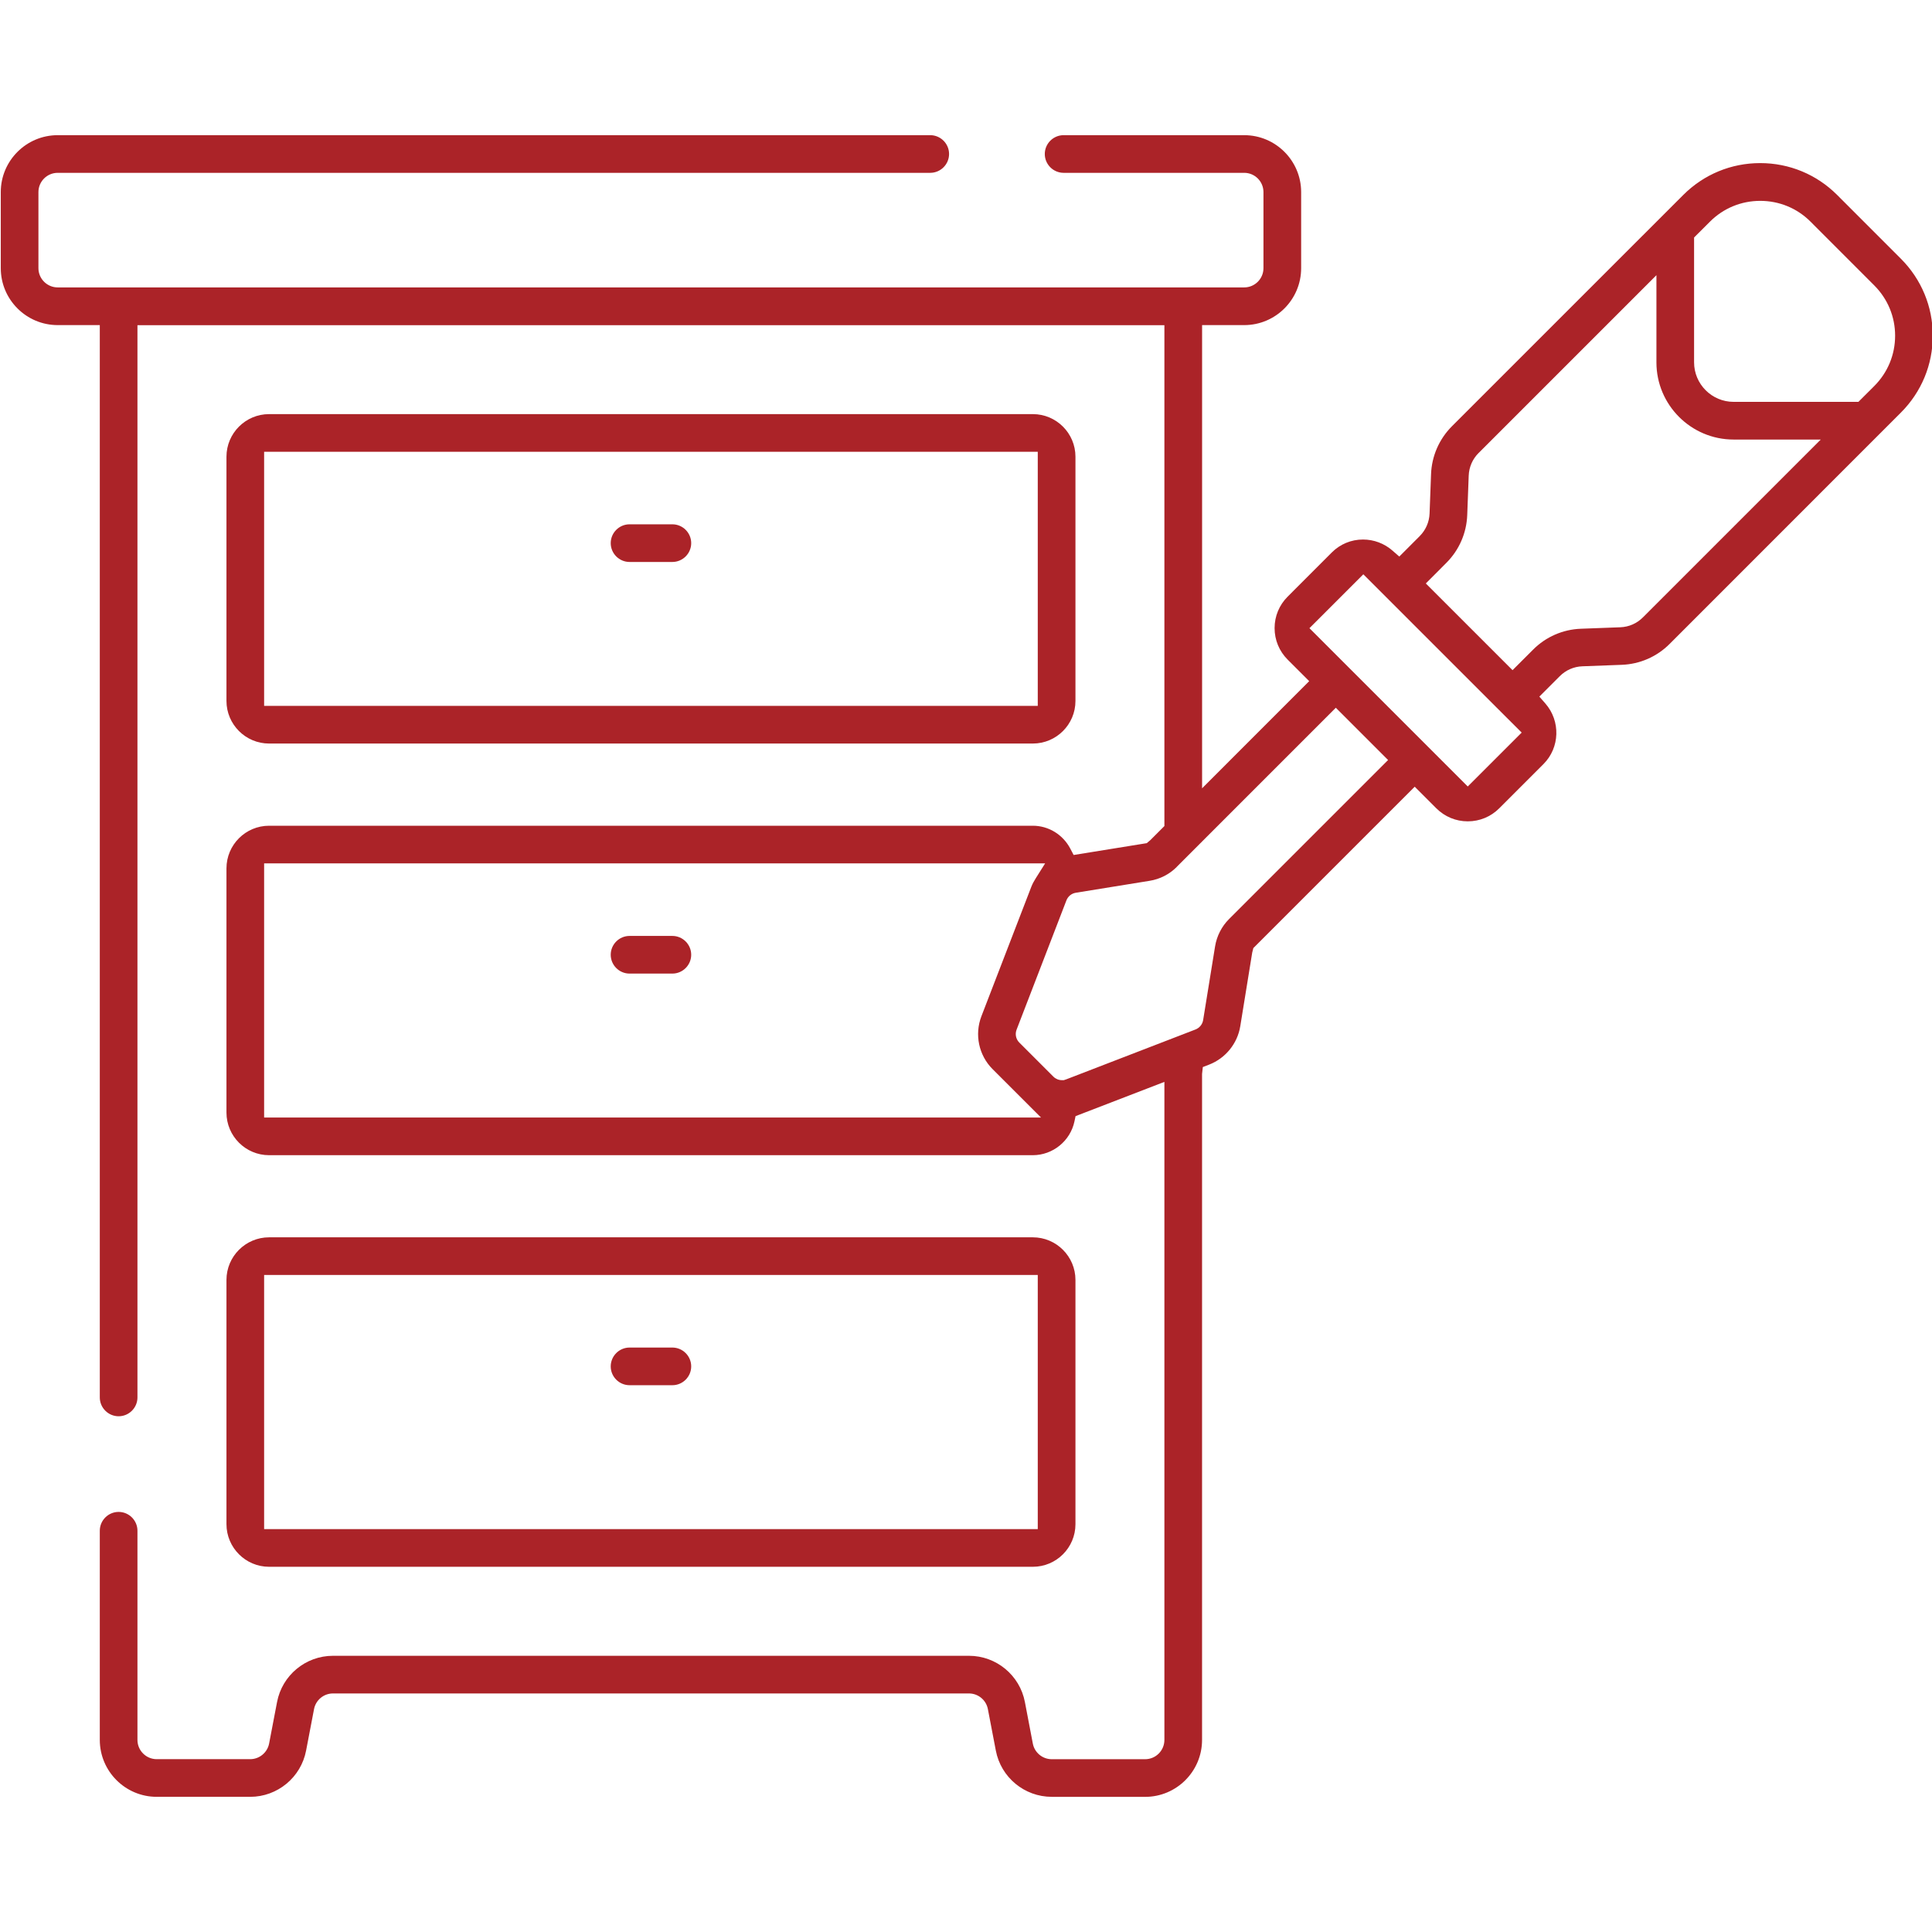
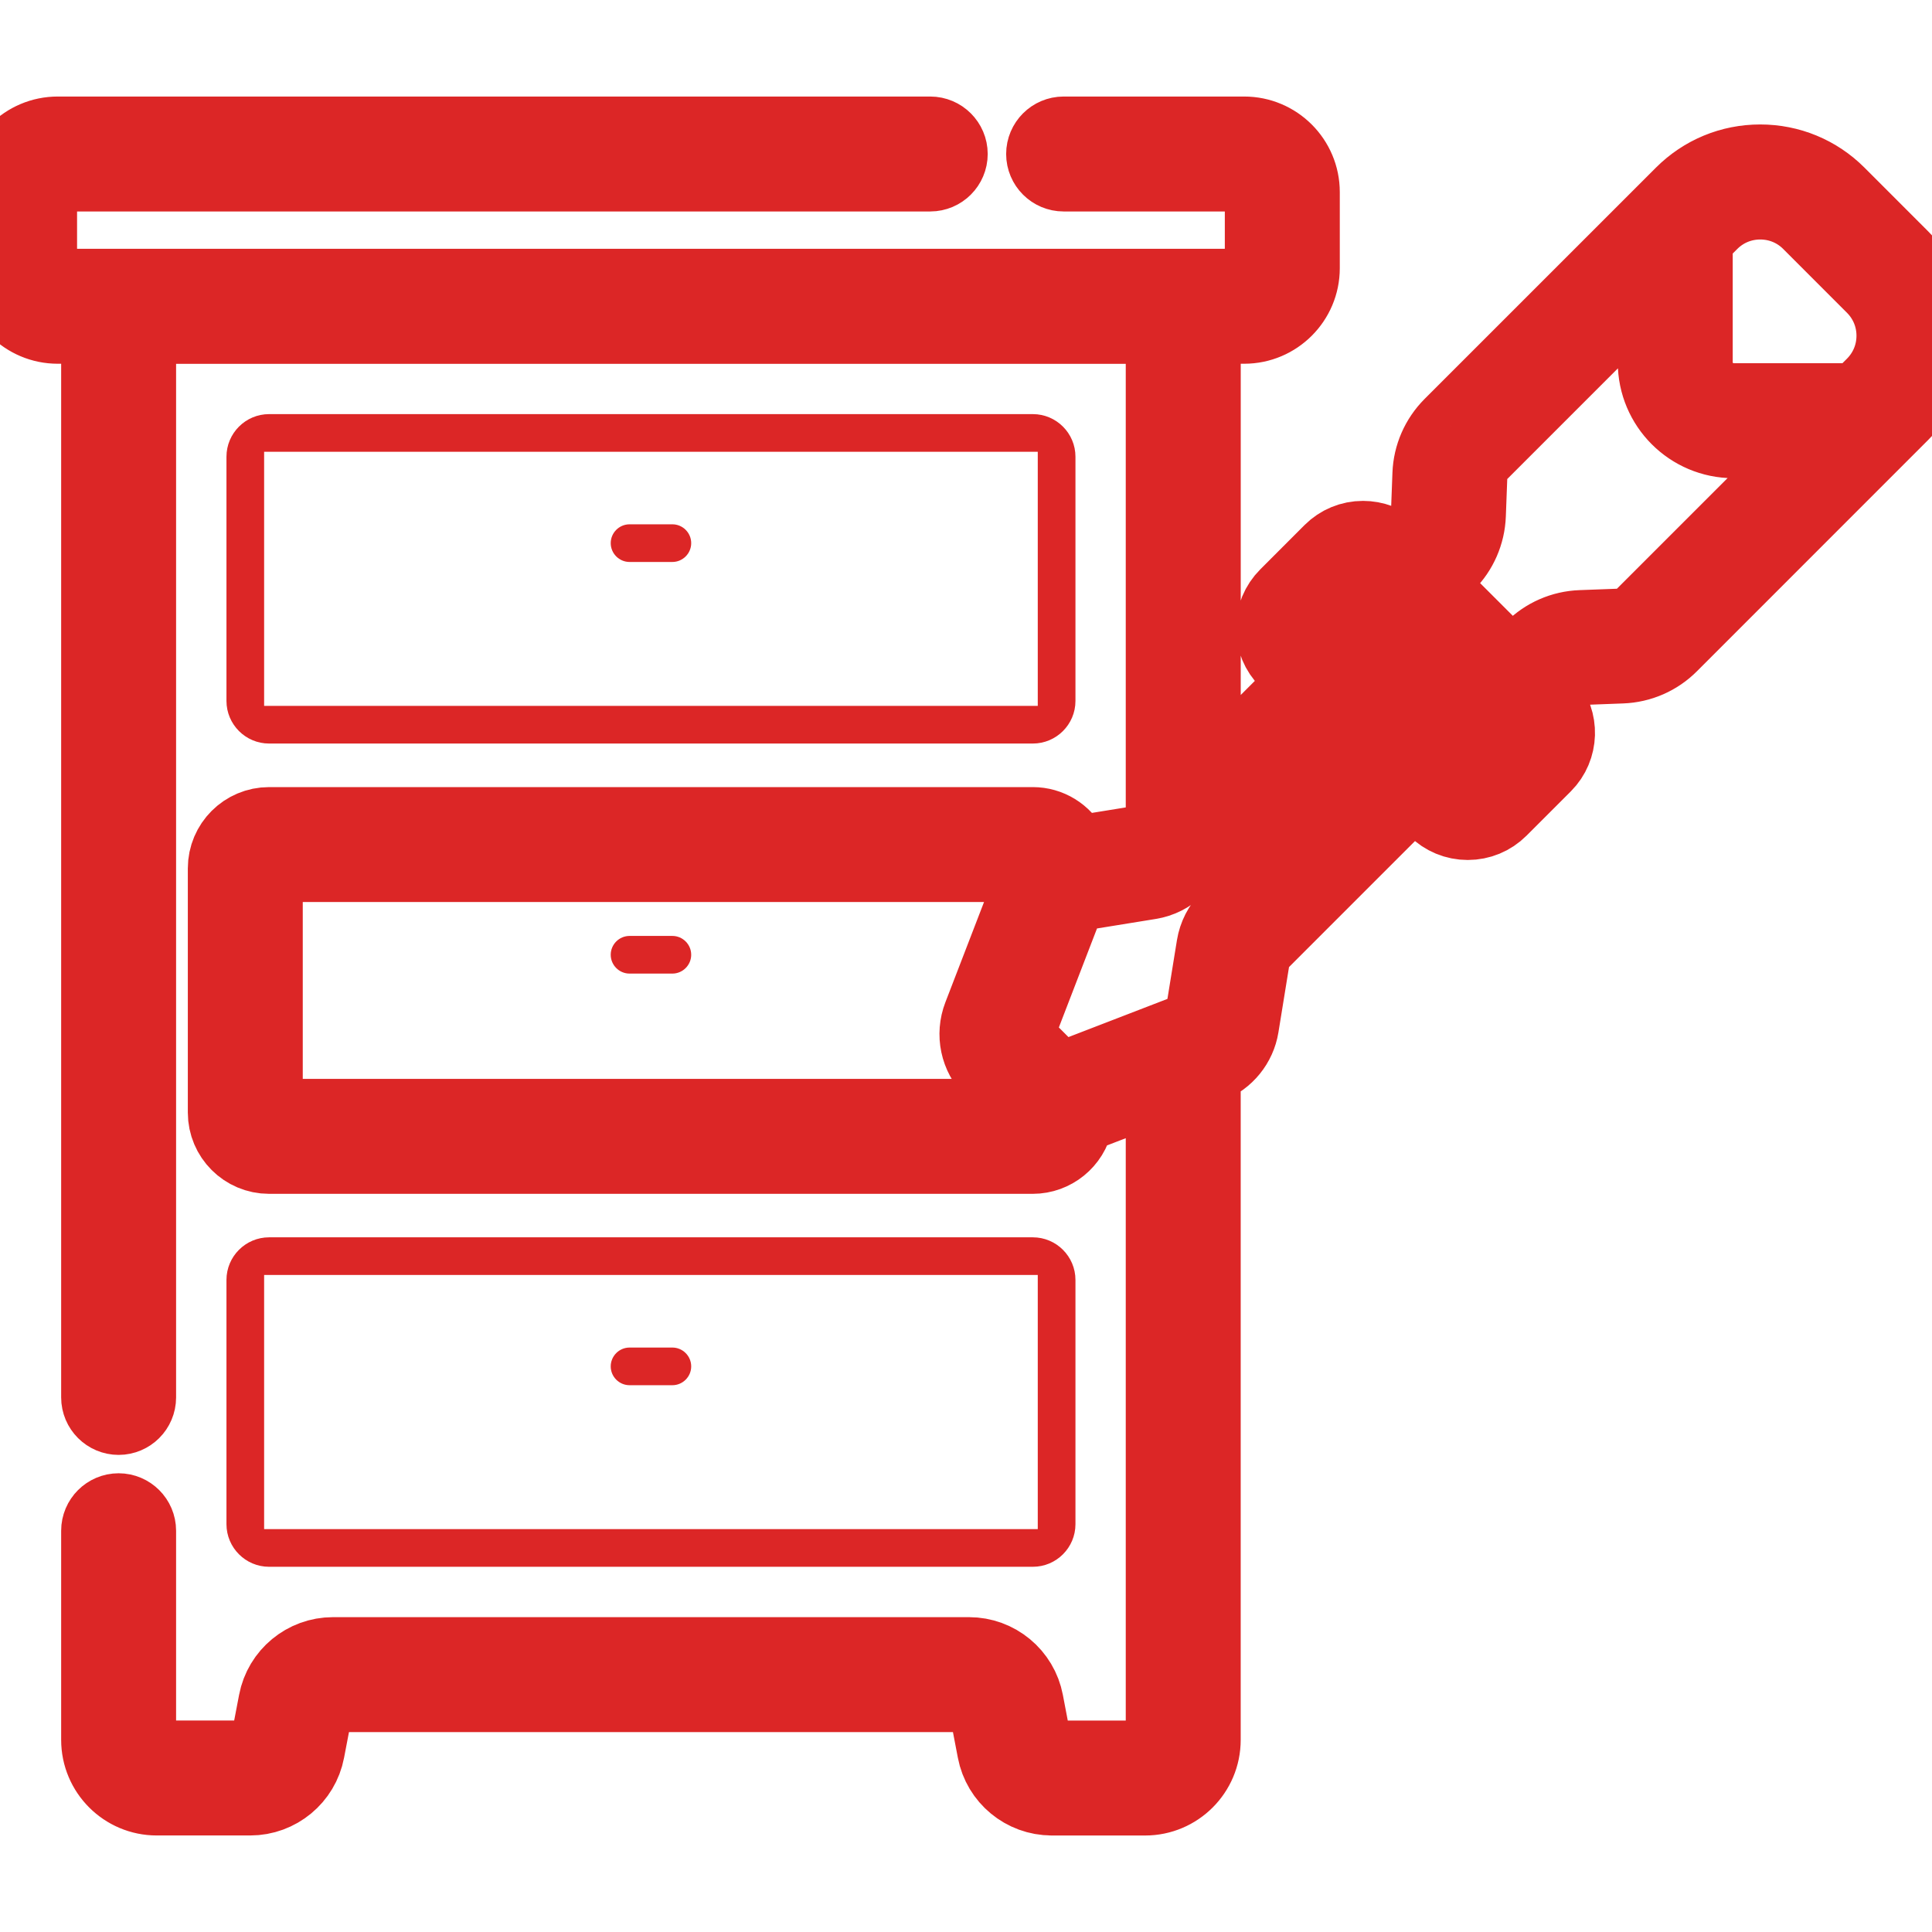
<svg xmlns="http://www.w3.org/2000/svg" id="Layer_1" version="1.1" viewBox="0 0 55 55">
  <defs>
    <style>
      .st0 {
-         fill: #ab2328;
+         fill: #DC2626;
      }
    </style>
  </defs>
  <path class="st0" d="M7.66,21.167c-.669,0-1.213-.545-1.213-1.213v-6.952c0-.669.545-1.213,1.213-1.213h21.743c.669,0,1.213.545,1.213,1.213v6.952c0,.669-.544,1.213-1.213,1.213H7.66ZM7.519,20.095h22.024v-7.234H7.519v7.234Z" />
  <path class="st0" d="M17.922,15.998c-.295,0-.536-.241-.536-.536s.241-.536.536-.536h1.219c.295,0,.536.241.536.536s-.241.536-.536.536h-1.219Z" />
  <path class="st0" d="M17.922,27.716c-.295,0-.536-.241-.536-.536s.241-.536.536-.536h1.219c.295,0,.536.241.536.536s-.241.536-.536.536h-1.219Z" />
  <path class="st0" d="M7.66,44.603c-.669,0-1.213-.545-1.213-1.213v-6.953c0-.669.545-1.213,1.213-1.213h21.743c.669,0,1.213.545,1.213,1.213v6.953c0,.669-.544,1.213-1.213,1.213H7.66ZM7.519,43.531h22.024v-7.235H7.519v7.235Z" />
  <path class="st0" d="M17.922,39.434c-.295,0-.536-.241-.536-.536s.241-.536.536-.536h1.219c.295,0,.536.241.536.536s-.241.536-.536.536h-1.219Z" />
-   <path class="st0" d="M29.941,51.152c-.777,0-1.447-.554-1.592-1.318l-.226-1.179c-.049-.258-.275-.446-.539-.446H9.479c-.262,0-.489.187-.539.445l-.226,1.181c-.145.763-.815,1.317-1.592,1.317h-2.66c-.894,0-1.621-.727-1.621-1.621v-5.954c0-.295.241-.536.536-.536s.536.241.536.536v5.954c0,.303.246.549.549.549h2.66c.262,0,.489-.187.539-.445l.226-1.181c.145-.763.815-1.317,1.592-1.317h18.106c.777,0,1.447.554,1.592,1.318l.225,1.179c.049.259.276.447.539.447h2.658c.303,0,.549-.246.549-.549v-18.733l-2.529.975-.031.148c-.117.558-.616.964-1.187.964H7.66c-.669,0-1.213-.545-1.213-1.213v-6.953c0-.669.545-1.213,1.213-1.213h21.742c.448,0,.858.251,1.069.655l.093.178,2.082-.337.101-.086.401-.401v-14.258H3.913v30.524c0,.295-.241.536-.536.536s-.536-.241-.536-.536V9.255h-1.198C.749,9.255.022,8.528.022,7.634v-2.165c0-.894.727-1.621,1.622-1.621h24.838c.295,0,.536.241.536.536s-.241.536-.536.536H1.643c-.303,0-.549.246-.549.549v2.165c0,.302.247.548.549.548h33.777c.302,0,.548-.246.548-.548v-2.165c0-.303-.246-.549-.548-.549h-5.141c-.295,0-.536-.241-.536-.536s.241-.536.536-.536h5.141c.894,0,1.621.727,1.621,1.621v2.165c0,.894-.727,1.621-1.621,1.621h-1.199v13.186l3.049-3.05-.615-.615c-.238-.239-.37-.556-.37-.895s.132-.655.37-.894l1.261-1.262c.237-.236.551-.366.886-.366.308,0,.605.111.837.314l.196.171.579-.58c.173-.173.274-.402.283-.646l.042-1.12c.019-.513.23-.997.594-1.363l6.586-6.585c.585-.585,1.363-.907,2.19-.907s1.606.322,2.191.907l1.814,1.815c.585.585.908,1.363.908,2.191s-.323,1.605-.908,2.19l-6.583,6.585c-.363.364-.847.576-1.363.595l-1.121.042c-.244.009-.472.109-.644.282l-.581.581.171.196c.437.5.414,1.256-.052,1.723l-1.262,1.262c-.239.239-.557.37-.895.37s-.655-.132-.895-.371l-.615-.615-4.594,4.594-.032.128-.34,2.096c-.08.494-.42.913-.888,1.094l-.178.069-.022.199v18.956c0,.894-.727,1.621-1.621,1.621h-2.658,0ZM7.519,31.813h22.116l-1.376-1.375c-.397-.396-.521-.989-.319-1.511l1.419-3.681c.033-.085.077-.165.126-.242l.268-.426H7.519v7.235ZM33.501,24.679c-.212.212-.48.349-.776.396l-2.1.34c-.12.02-.218.099-.264.211l-1.421,3.687c-.049.126-.019.27.077.366l.969.969c.062.064.152.102.244.102h.055l.076-.026,3.673-1.417c.114-.045.195-.145.216-.262l.341-2.105c.047-.291.188-.567.396-.775l4.529-4.529-1.488-1.488-4.528,4.529v.002ZM41.784,22.389l1.535-1.534-.618-.617-.007-.01-.02-.017-3.863-3.862-1.534,1.534,1.131,1.131,3.375,3.375h0ZM42.093,12.895c-.173.173-.273.402-.282.646l-.042,1.12c-.019.514-.23.999-.595,1.363l-.584.586,2.469,2.468.585-.584c.363-.365.847-.576,1.362-.595l1.121-.042c.244-.009.472-.109.644-.282l5.062-5.062h-2.481c-1.211,0-2.197-.985-2.197-2.197v-2.482l-5.062,5.062h0ZM50.11,5.718c-.542,0-1.051.211-1.432.593l-.451.45v3.554c0,.62.505,1.125,1.125,1.125h3.553l.451-.45c.383-.383.594-.892.594-1.433s-.211-1.049-.594-1.432l-1.814-1.815c-.381-.382-.89-.592-1.432-.592Z" />
+   <path class="st0" d="M29.941,51.152c-.777,0-1.447-.554-1.592-1.318l-.226-1.179c-.049-.258-.275-.446-.539-.446H9.479c-.262,0-.489.187-.539.445l-.226,1.181c-.145.763-.815,1.317-1.592,1.317h-2.66c-.894,0-1.621-.727-1.621-1.621v-5.954c0-.295.241-.536.536-.536s.536.241.536.536v5.954c0,.303.246.549.549.549h2.66c.262,0,.489-.187.539-.445l.226-1.181c.145-.763.815-1.317,1.592-1.317h18.106c.777,0,1.447.554,1.592,1.318l.225,1.179c.049.259.276.447.539.447h2.658c.303,0,.549-.246.549-.549v-18.733l-2.529.975-.031.148c-.117.558-.616.964-1.187.964H7.66c-.669,0-1.213-.545-1.213-1.213v-6.953c0-.669.545-1.213,1.213-1.213h21.742c.448,0,.858.251,1.069.655l.093.178,2.082-.337.101-.086.401-.401v-14.258H3.913v30.524c0,.295-.241.536-.536.536s-.536-.241-.536-.536V9.255h-1.198C.749,9.255.022,8.528.022,7.634v-2.165c0-.894.727-1.621,1.622-1.621h24.838c.295,0,.536.241.536.536s-.241.536-.536.536H1.643c-.303,0-.549.246-.549.549v2.165c0,.302.247.548.549.548h33.777c.302,0,.548-.246.548-.548v-2.165c0-.303-.246-.549-.548-.549h-5.141c-.295,0-.536-.241-.536-.536s.241-.536.536-.536h5.141c.894,0,1.621.727,1.621,1.621v2.165c0,.894-.727,1.621-1.621,1.621h-1.199v13.186l3.049-3.05-.615-.615c-.238-.239-.37-.556-.37-.895s.132-.655.37-.894l1.261-1.262c.237-.236.551-.366.886-.366.308,0,.605.111.837.314l.196.171.579-.58c.173-.173.274-.402.283-.646l.042-1.12c.019-.513.23-.997.594-1.363l6.586-6.585c.585-.585,1.363-.907,2.19-.907s1.606.322,2.191.907l1.814,1.815c.585.585.908,1.363.908,2.191s-.323,1.605-.908,2.19l-6.583,6.585c-.363.364-.847.576-1.363.595l-1.121.042c-.244.009-.472.109-.644.282l-.581.581.171.196c.437.5.414,1.256-.052,1.723l-1.262,1.262c-.239.239-.557.37-.895.37s-.655-.132-.895-.371l-.615-.615-4.594,4.594-.032.128-.34,2.096c-.08.494-.42.913-.888,1.094l-.178.069-.022.199v18.956c0,.894-.727,1.621-1.621,1.621h-2.658,0ZM7.519,31.813h22.116l-1.376-1.375c-.397-.396-.521-.989-.319-1.511l1.419-3.681c.033-.085.077-.165.126-.242l.268-.426H7.519v7.235ZM33.501,24.679c-.212.212-.48.349-.776.396l-2.1.34c-.12.02-.218.099-.264.211l-1.421,3.687c-.049.126-.019.27.077.366l.969.969c.062.064.152.102.244.102h.055l.076-.026,3.673-1.417c.114-.045.195-.145.216-.262l.341-2.105c.047-.291.188-.567.396-.775l4.529-4.529-1.488-1.488-4.528,4.529v.002ZM41.784,22.389l1.535-1.534-.618-.617-.007-.01-.02-.017-3.863-3.862-1.534,1.534,1.131,1.131,3.375,3.375h0ZM42.093,12.895c-.173.173-.273.402-.282.646l-.042,1.12c-.019.514-.23.999-.595,1.363l-.584.586,2.469,2.468.585-.584c.363-.365.847-.576,1.362-.595l1.121-.042c.244-.009.472-.109.644-.282l5.062-5.062h-2.481c-1.211,0-2.197-.985-2.197-2.197v-2.482l-5.062,5.062h0ZM50.11,5.718c-.542,0-1.051.211-1.432.593l-.451.45v3.554c0,.62.505,1.125,1.125,1.125h3.553l.451-.45c.383-.383.594-.892.594-1.433s-.211-1.049-.594-1.432l-1.814-1.815c-.381-.382-.89-.592-1.432-.592Z" fill="none" stroke="#DC2626" stroke-width="2.2" stroke-linecap="round" stroke-linejoin="round" />
</svg>
